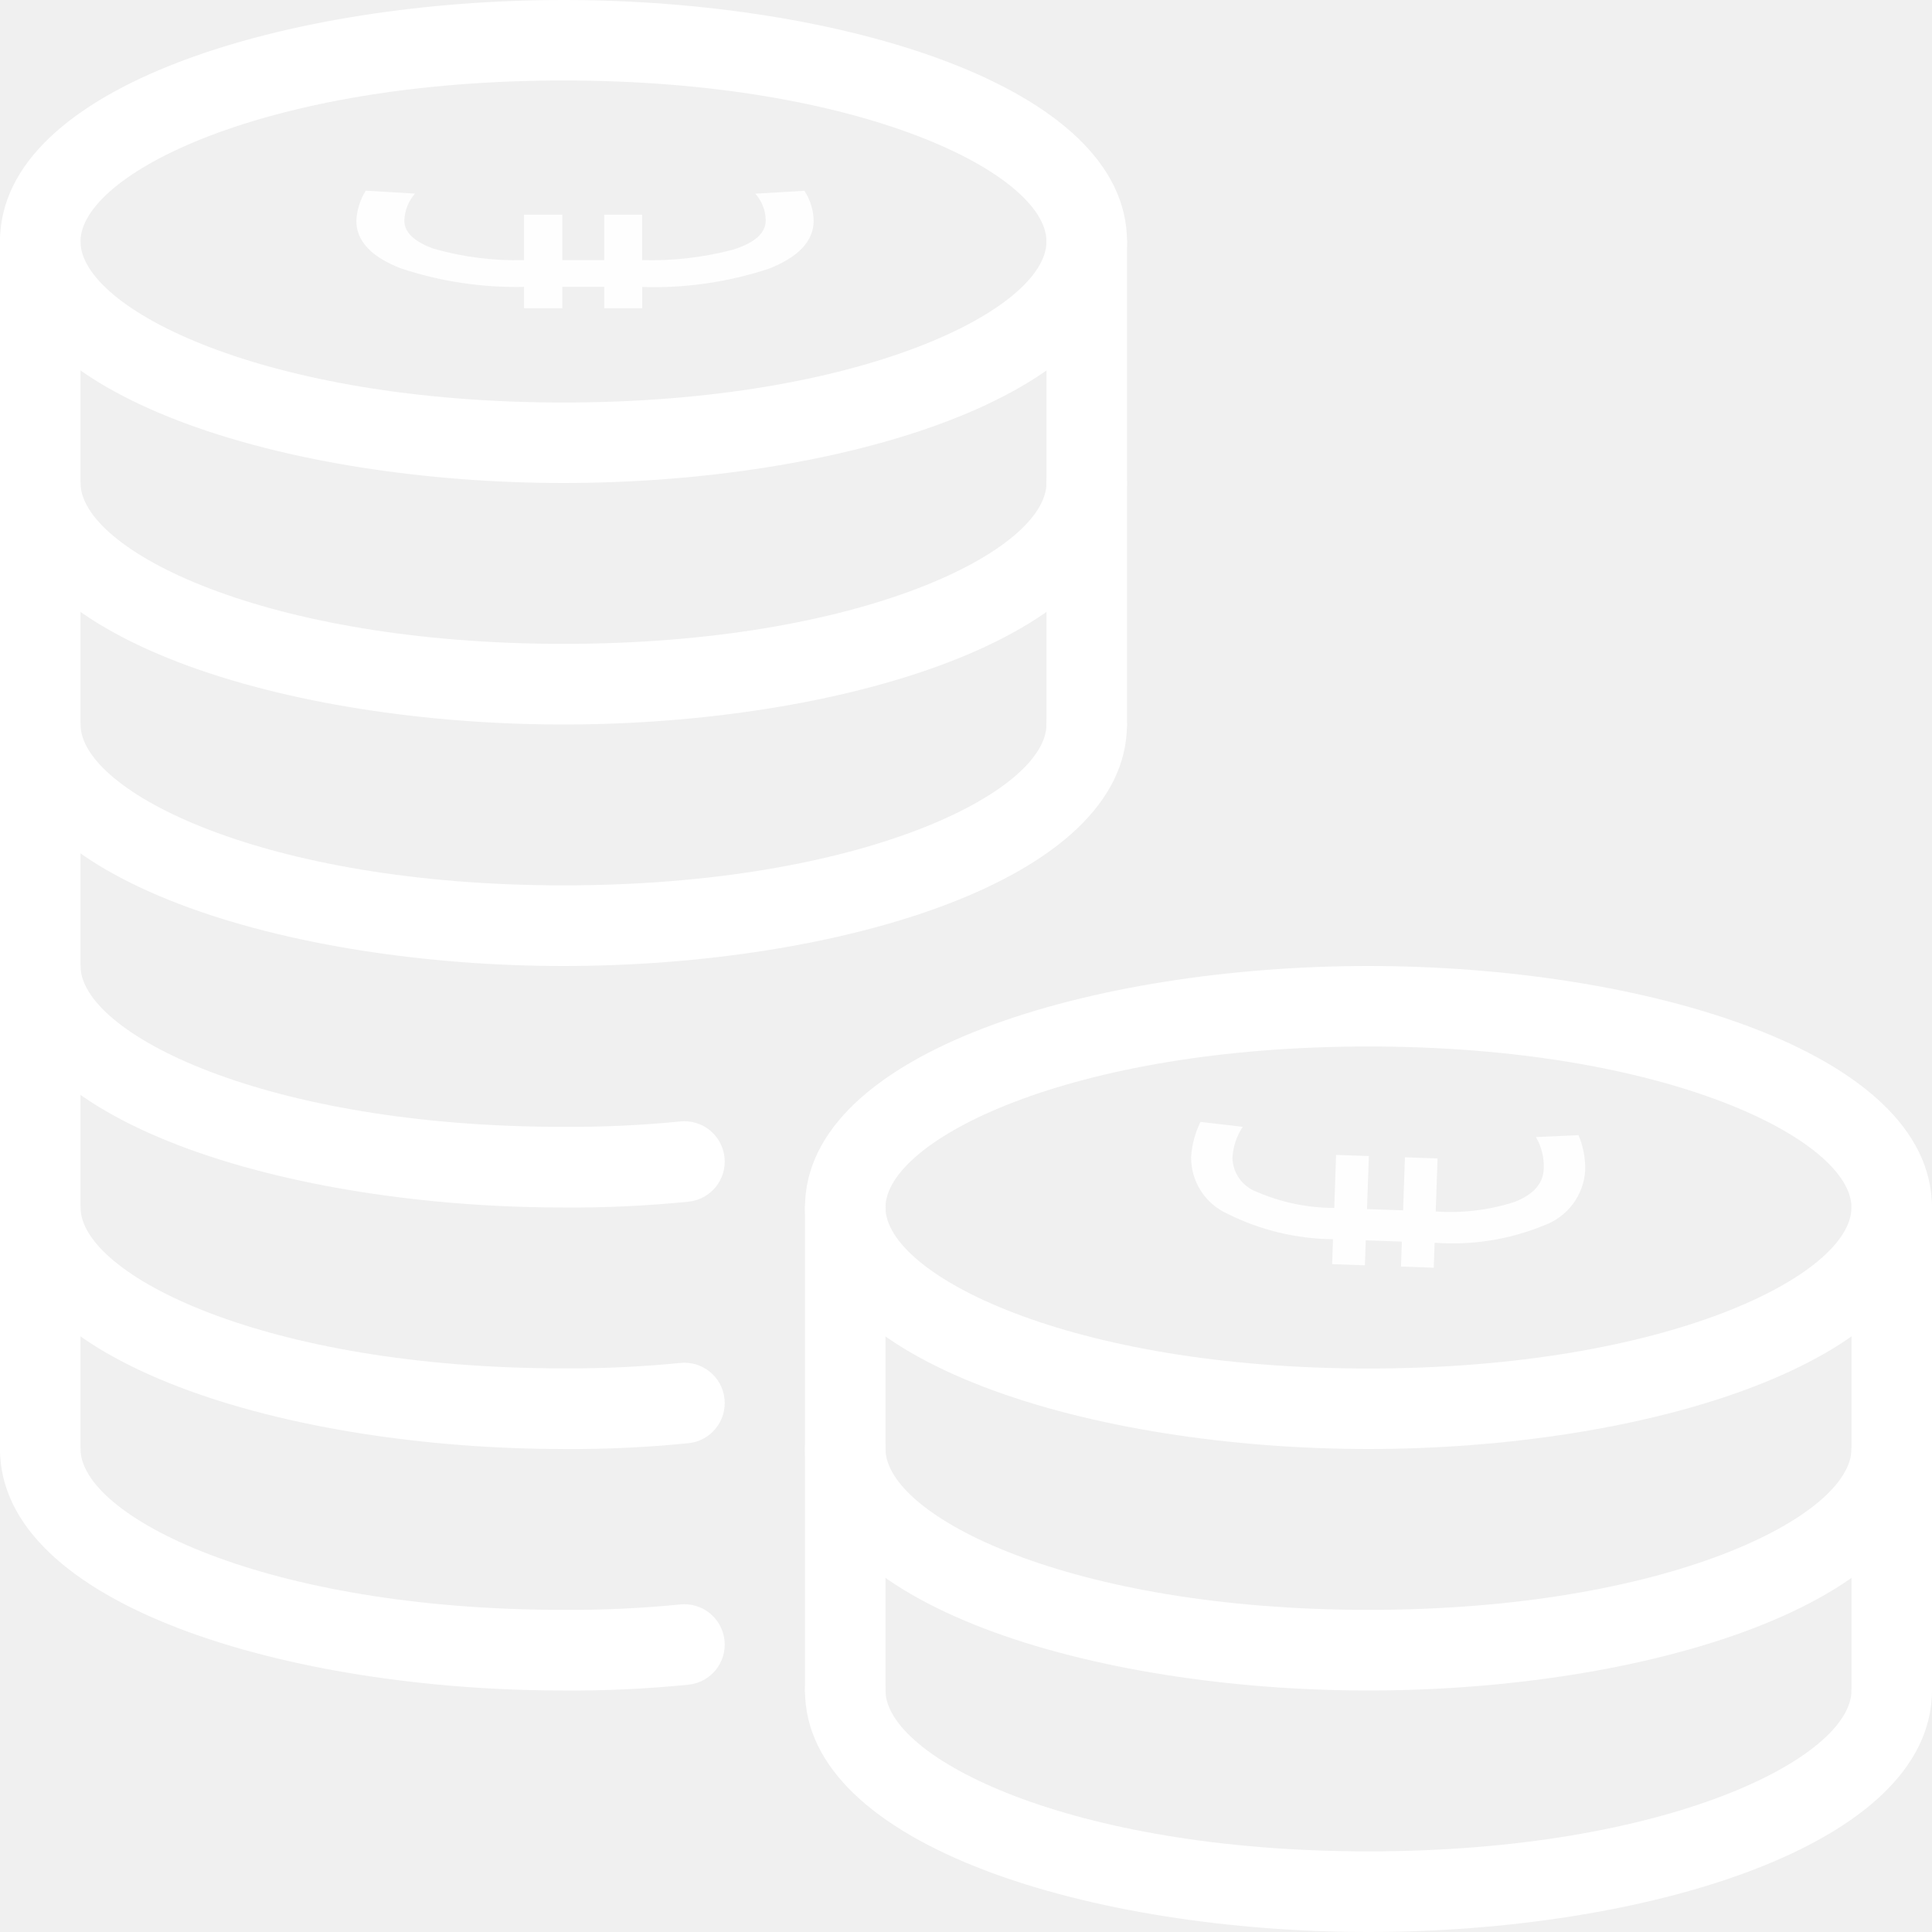
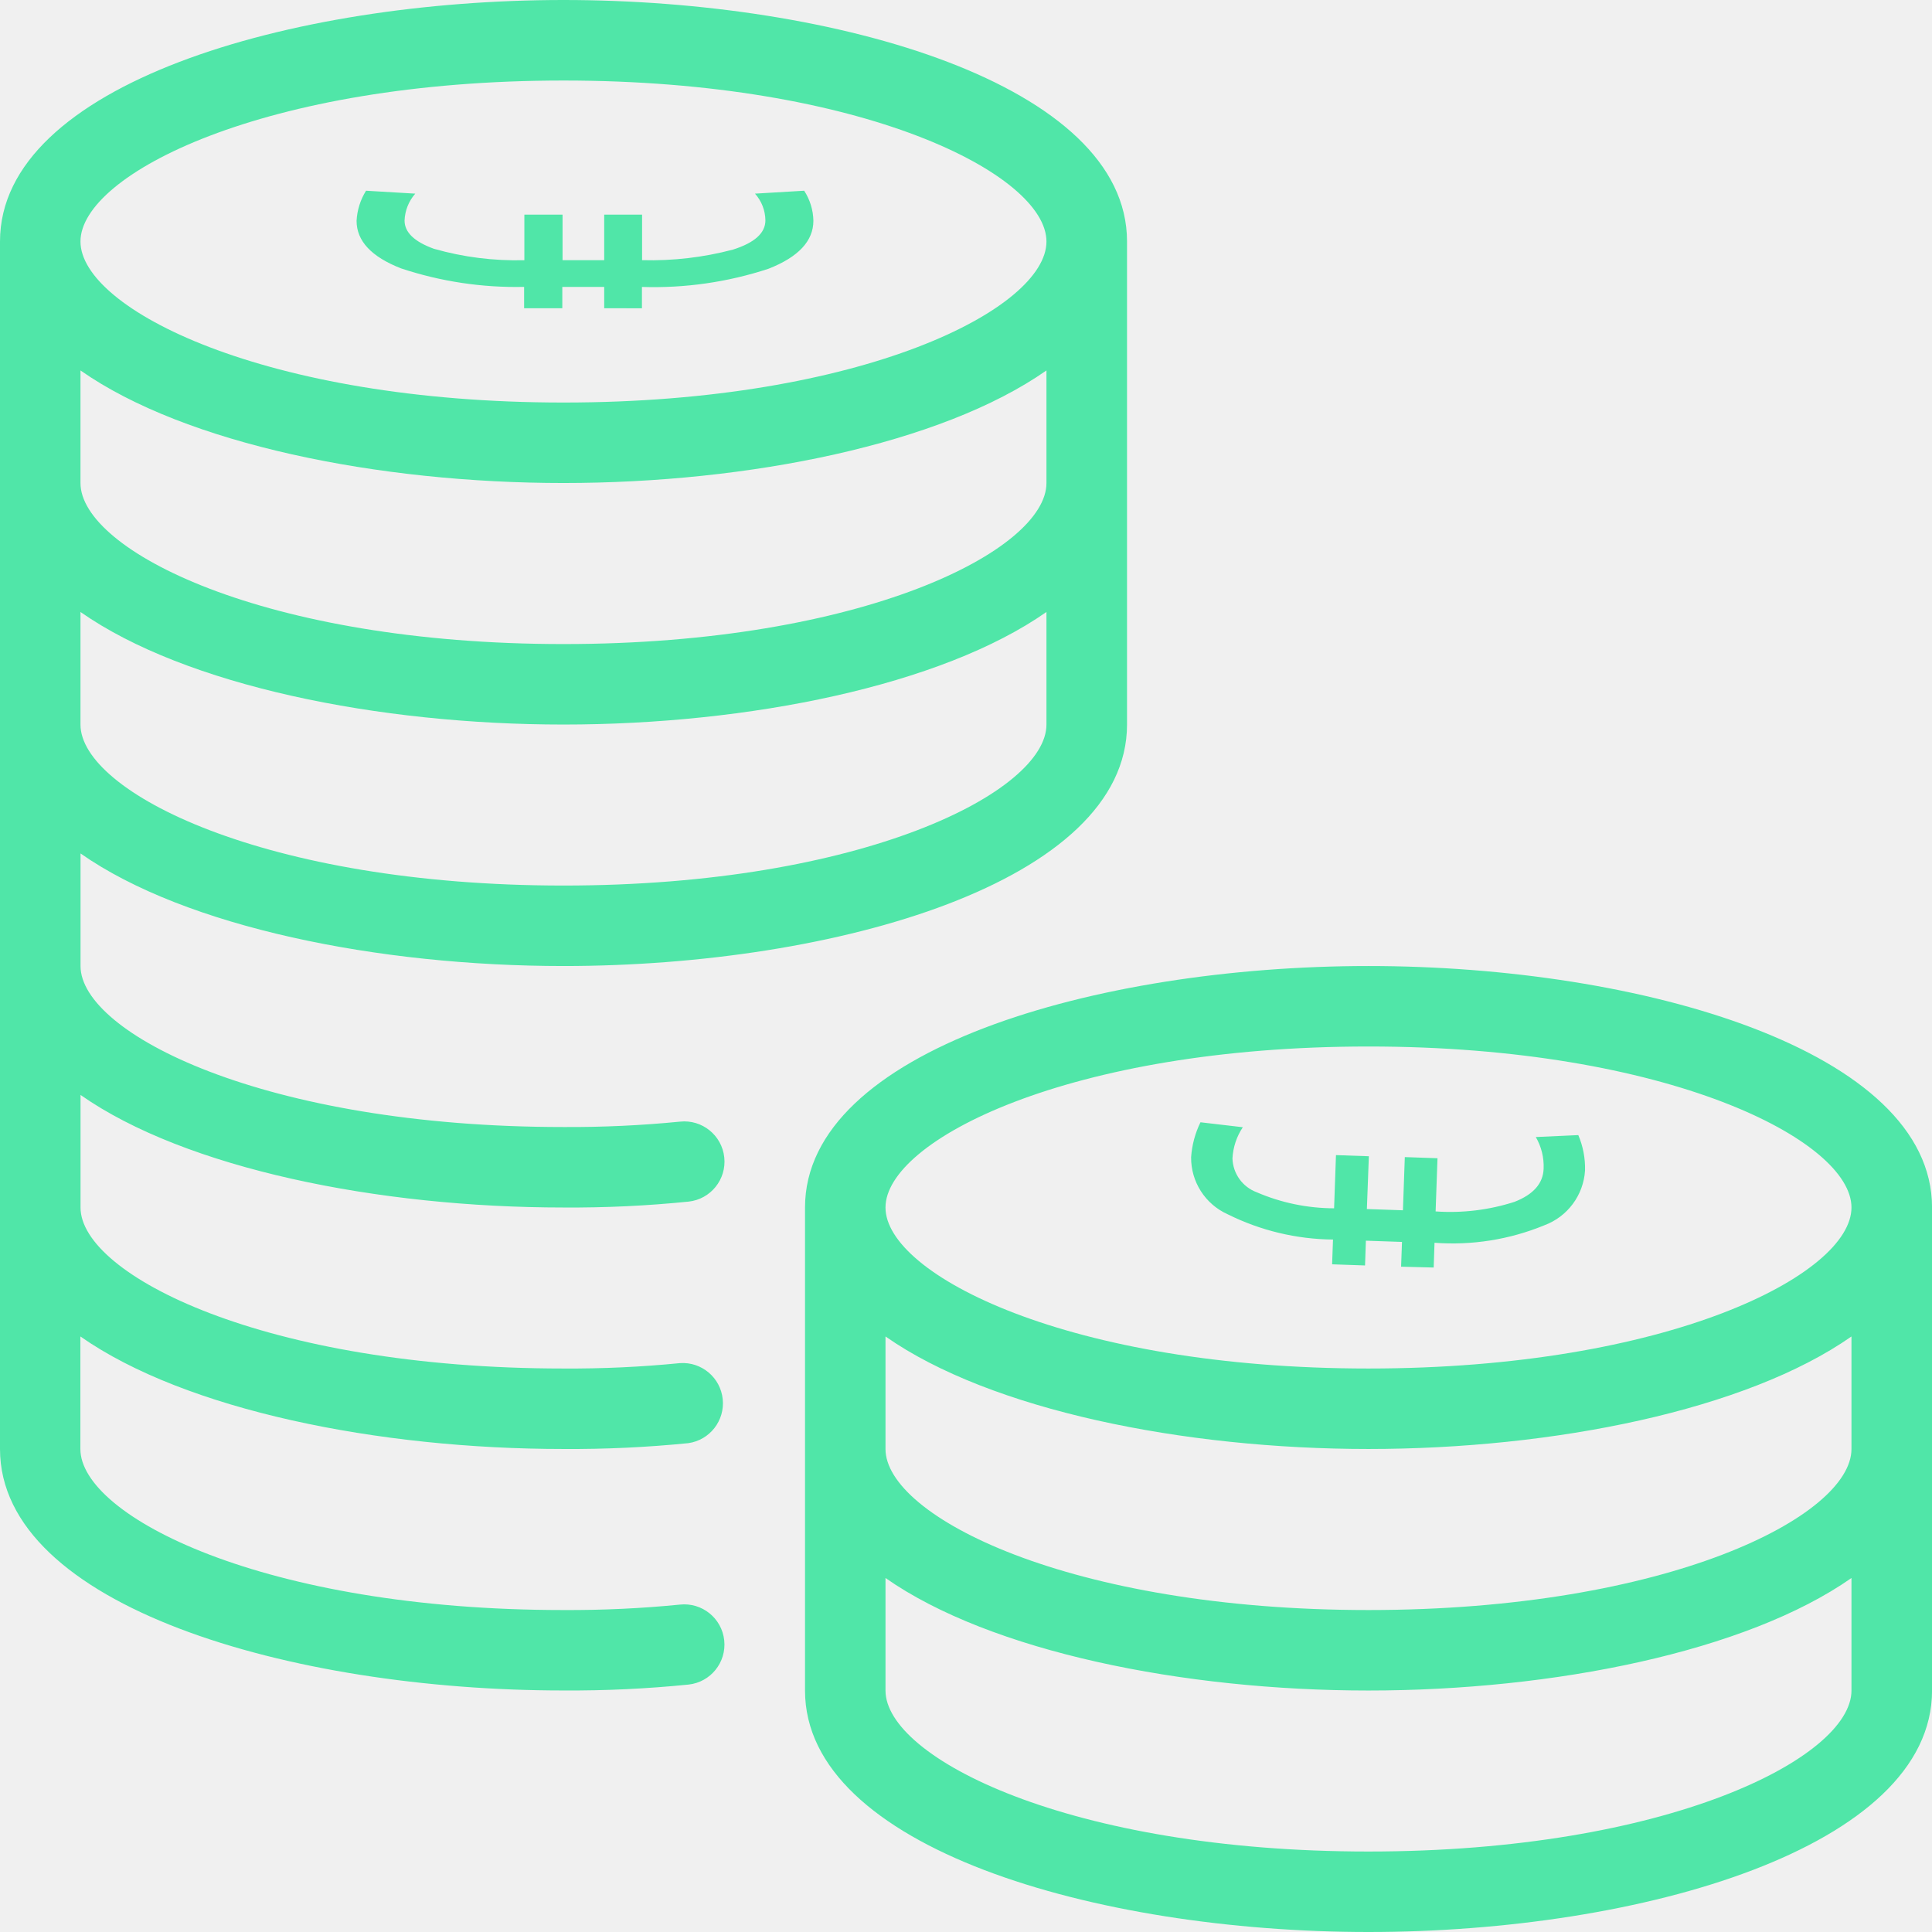
- <svg xmlns="http://www.w3.org/2000/svg" id="revenue" width="53" height="53" viewBox="0 0 53 53">
-   <g id="coins">
-     <path id="Path_53691" data-name="Path 53691" d="M25.458,28.229C17.963,28.229,10,25.906,10,21.6a1.1,1.1,0,1,1,2.208,0c0,1.844,5.039,4.417,13.25,4.417s13.25-2.573,13.25-4.417a1.1,1.1,0,1,1,2.208,0C40.917,25.906,32.953,28.229,25.458,28.229Z" transform="translate(12.083 24.771)" fill="#fff" />
-     <path id="Path_53692" data-name="Path 53692" d="M25.458,25.229C17.963,25.229,10,22.906,10,18.6a1.1,1.1,0,0,1,2.208,0c0,1.844,5.039,4.417,13.25,4.417s13.25-2.573,13.25-4.417a1.1,1.1,0,1,1,2.208,0C40.917,22.906,32.953,25.229,25.458,25.229Z" transform="translate(12.083 21.146)" fill="#fff" />
-     <path id="Path_53693" data-name="Path 53693" d="M25.458,25.25C17.963,25.25,10,22.927,10,18.625S17.963,12,25.458,12s15.458,2.323,15.458,6.625S32.953,25.25,25.458,25.25Zm0-11.042c-8.211,0-13.25,2.573-13.25,4.417s5.039,4.417,13.25,4.417,13.25-2.573,13.25-4.417S33.669,14.208,25.458,14.208Z" transform="translate(12.083 14.5)" fill="#fff" />
-     <path id="Path_53694" data-name="Path 53694" d="M24.1,29.958a1.1,1.1,0,0,1-1.1-1.1V15.6a1.1,1.1,0,1,1,2.208,0v13.25A1.1,1.1,0,0,1,24.1,29.958Z" transform="translate(27.792 17.521)" fill="#fff" />
-     <path id="Path_53695" data-name="Path 53695" d="M11.1,29.958a1.1,1.1,0,0,1-1.1-1.1V15.6a1.1,1.1,0,1,1,2.208,0v13.25A1.1,1.1,0,0,1,11.1,29.958Z" transform="translate(12.083 17.521)" fill="#fff" />
-     <path id="Path_53696" data-name="Path 53696" d="M15.458,16.229C7.963,16.229,0,13.906,0,9.6a1.1,1.1,0,0,1,2.208,0c0,1.844,5.039,4.417,13.25,4.417s13.25-2.573,13.25-4.417a1.1,1.1,0,0,1,2.208,0C30.917,13.906,22.953,16.229,15.458,16.229Z" transform="translate(0 10.271)" fill="#fff" />
-     <path id="Path_53697" data-name="Path 53697" d="M15.458,13.229C7.963,13.229,0,10.906,0,6.6a1.1,1.1,0,0,1,2.208,0c0,1.844,5.039,4.417,13.25,4.417S28.708,8.448,28.708,6.6a1.1,1.1,0,1,1,2.208,0C30.917,10.906,22.953,13.229,15.458,13.229Z" transform="translate(0 6.646)" fill="#fff" />
-     <path id="Path_53698" data-name="Path 53698" d="M15.458,22.229C7.963,22.229,0,19.906,0,15.6a1.1,1.1,0,1,1,2.208,0c0,1.844,5.039,4.417,13.25,4.417a30.642,30.642,0,0,0,3.2-.148,1.1,1.1,0,1,1,.234,2.2,32.136,32.136,0,0,1-3.43.161Z" transform="translate(0 17.521)" fill="#fff" />
-     <path id="Path_53699" data-name="Path 53699" d="M15.458,25.229C7.963,25.229,0,22.906,0,18.6a1.1,1.1,0,0,1,2.208,0c0,1.844,5.039,4.417,13.25,4.417a30.642,30.642,0,0,0,3.2-.148,1.1,1.1,0,1,1,.234,2.2,32.135,32.135,0,0,1-3.43.161Z" transform="translate(0 21.146)" fill="#fff" />
-     <path id="Path_53700" data-name="Path 53700" d="M15.458,19.229C7.963,19.229,0,16.906,0,12.6a1.1,1.1,0,0,1,2.208,0c0,1.844,5.039,4.417,13.25,4.417a30.642,30.642,0,0,0,3.2-.148,1.1,1.1,0,1,1,.234,2.2,32.135,32.135,0,0,1-3.43.161Z" transform="translate(0 13.896)" fill="#fff" />
-     <path id="Path_53701" data-name="Path 53701" d="M15.458,13.25C7.963,13.25,0,10.927,0,6.625S7.963,0,15.458,0,30.917,2.323,30.917,6.625,22.953,13.25,15.458,13.25Zm0-11.042c-8.211,0-13.25,2.573-13.25,4.417s5.039,4.417,13.25,4.417,13.25-2.573,13.25-4.417S23.669,2.208,15.458,2.208Z" transform="translate(0 0)" fill="#fff" />
-     <path id="Path_53702" data-name="Path 53702" d="M1.1,37.833a1.1,1.1,0,0,1-1.1-1.1V3.6a1.1,1.1,0,0,1,2.208,0V36.729A1.1,1.1,0,0,1,1.1,37.833Z" transform="translate(0 3.021)" fill="#fff" />
-     <path id="Path_53703" data-name="Path 53703" d="M14.1,17.958a1.1,1.1,0,0,1-1.1-1.1V3.6a1.1,1.1,0,1,1,2.208,0v13.25A1.1,1.1,0,0,1,14.1,17.958Z" transform="translate(15.708 3.021)" fill="#fff" />
-   </g>
-   <path id="Path_53704" data-name="Path 53704" d="M2.567,7.839H1.32a8.826,8.826,0,0,0,.289,2.5q.281.891.8.891a1.113,1.113,0,0,0,.734-.285l.08,1.348a1.564,1.564,0,0,1-.822.253q-.834,0-1.318-1.233a10.05,10.05,0,0,1-.5-3.471H0V6.8H.586V5.651H0V4.6H.586a10.041,10.041,0,0,1,.507-3.379Q1.568,0,2.4,0a1.732,1.732,0,0,1,.826.258L3.145,1.61a1.186,1.186,0,0,0-.738-.293q-.485,0-.774.807A8.237,8.237,0,0,0,1.32,4.6H2.567V5.651H1.32V6.8H2.567Z" transform="translate(9.775 8.456) rotate(-90)" fill="#fff" opacity="0.91" />
-   <path id="Path_53705" data-name="Path 53705" d="M3,6.759H1.544a5.734,5.734,0,0,0,.338,2.153q.329.768.939.768a1.593,1.593,0,0,0,.859-.246L3.774,10.6a2.323,2.323,0,0,1-.962.218A1.714,1.714,0,0,1,1.27,9.752,6.605,6.605,0,0,1,.685,6.759H0v-.9H.685v-.99H0v-.9H.685a6.61,6.61,0,0,1,.594-2.913A1.693,1.693,0,0,1,2.807,0a2.576,2.576,0,0,1,.967.223L3.68,1.388a1.7,1.7,0,0,0-.864-.253,1.021,1.021,0,0,0-.906.7,5.375,5.375,0,0,0-.366,2.138H3v.9H1.544v.99H3Z" transform="translate(32.577 34.541) rotate(-88)" fill="#fff" opacity="0.91" />
+ <svg xmlns="http://www.w3.org/2000/svg" width="39.011" height="39.011" viewBox="0 0 39.011 39.011">
+   <path id="Path_54236" data-name="Path 54236" d="M16.255,34.135V24.382c0-3.166,5.862-4.876,11.378-4.876s11.379,1.71,11.379,4.876v9.753c0,3.166-5.862,4.876-11.379,4.876S16.255,37.3,16.255,34.135Zm1.625,0c0,1.357,3.709,3.251,9.752,3.251s9.753-1.894,9.753-3.251V31.863c-2.125,1.489-6.018,2.272-9.753,2.272s-7.627-.784-9.752-2.272Zm0-4.877c0,1.358,3.709,3.252,9.752,3.252s9.753-1.894,9.753-3.252V26.986c-2.125,1.489-6.018,2.272-9.753,2.272s-7.627-.784-9.752-2.272Zm0-4.876c0,1.357,3.709,3.251,9.752,3.251s9.753-1.894,9.753-3.251-3.71-3.251-9.753-3.251S17.88,23.025,17.88,24.382ZM0,29.258V4.876C0,1.71,5.862,0,11.379,0S22.757,1.71,22.757,4.876V14.63c0,3.166-5.862,4.876-11.378,4.876-3.735,0-7.628-.784-9.753-2.273v2.273c0,1.357,3.71,3.251,9.753,3.251a22.623,22.623,0,0,0,2.352-.109.812.812,0,1,1,.172,1.615,23.474,23.474,0,0,1-2.524.119c-3.735,0-7.628-.784-9.753-2.273v2.273c0,1.357,3.71,3.251,9.753,3.251a22.376,22.376,0,0,0,2.352-.109A.813.813,0,0,1,13.9,29.14a23.726,23.726,0,0,1-2.524.118c-3.735,0-7.628-.784-9.753-2.272v2.272c0,1.358,3.71,3.252,9.753,3.252A22.624,22.624,0,0,0,13.73,32.4a.812.812,0,1,1,.172,1.615,23.709,23.709,0,0,1-2.524.119C5.862,34.135,0,32.425,0,29.258ZM1.625,14.63c0,1.357,3.71,3.251,9.753,3.251s9.752-1.894,9.752-3.251V12.357c-2.125,1.489-6.018,2.273-9.752,2.273s-7.628-.784-9.753-2.273Zm0-4.877c0,1.358,3.71,3.252,9.753,3.252s9.752-1.894,9.752-3.252V7.48c-2.125,1.489-6.018,2.273-9.752,2.273S3.75,8.969,1.625,7.48Zm0-4.876c0,1.357,3.71,3.251,9.753,3.251s9.752-1.894,9.752-3.251-3.709-3.251-9.752-3.251S1.625,3.519,1.625,4.876Zm26.666,20.7.018-.5-.729-.025-.017.5-.665-.023.018-.5a4.874,4.874,0,0,1-2.128-.511,1.249,1.249,0,0,1-.737-1.151,1.9,1.9,0,0,1,.189-.706l.855.1a1.254,1.254,0,0,0-.209.628.753.753,0,0,0,.489.685,3.969,3.969,0,0,0,1.563.324l.038-1.074.664.023L27.6,24.413l.728.025.038-1.074.66.023-.038,1.074a4.235,4.235,0,0,0,1.592-.193q.574-.223.589-.671a1.175,1.175,0,0,0-.158-.638l.858-.039a1.707,1.707,0,0,1,.136.714,1.263,1.263,0,0,1-.822,1.107,4.869,4.869,0,0,1-2.217.353l-.017.5ZM12.2,6.224V5.793h-.846v.431h-.771V5.793A7.378,7.378,0,0,1,8.1,5.42q-.9-.35-.9-.961a1.277,1.277,0,0,1,.191-.608l.994.059a.872.872,0,0,0-.216.544q0,.356.594.57a6.073,6.073,0,0,0,1.825.23V4.334h.771v.919H12.2V4.334h.765v.919A6.488,6.488,0,0,0,14.8,5.04q.655-.207.655-.59a.822.822,0,0,0-.21-.54l.993-.059a1.155,1.155,0,0,1,.186.606q0,.614-.907.97a7.419,7.419,0,0,1-2.555.367v.431Z" fill="#50e6a8" />
</svg>
